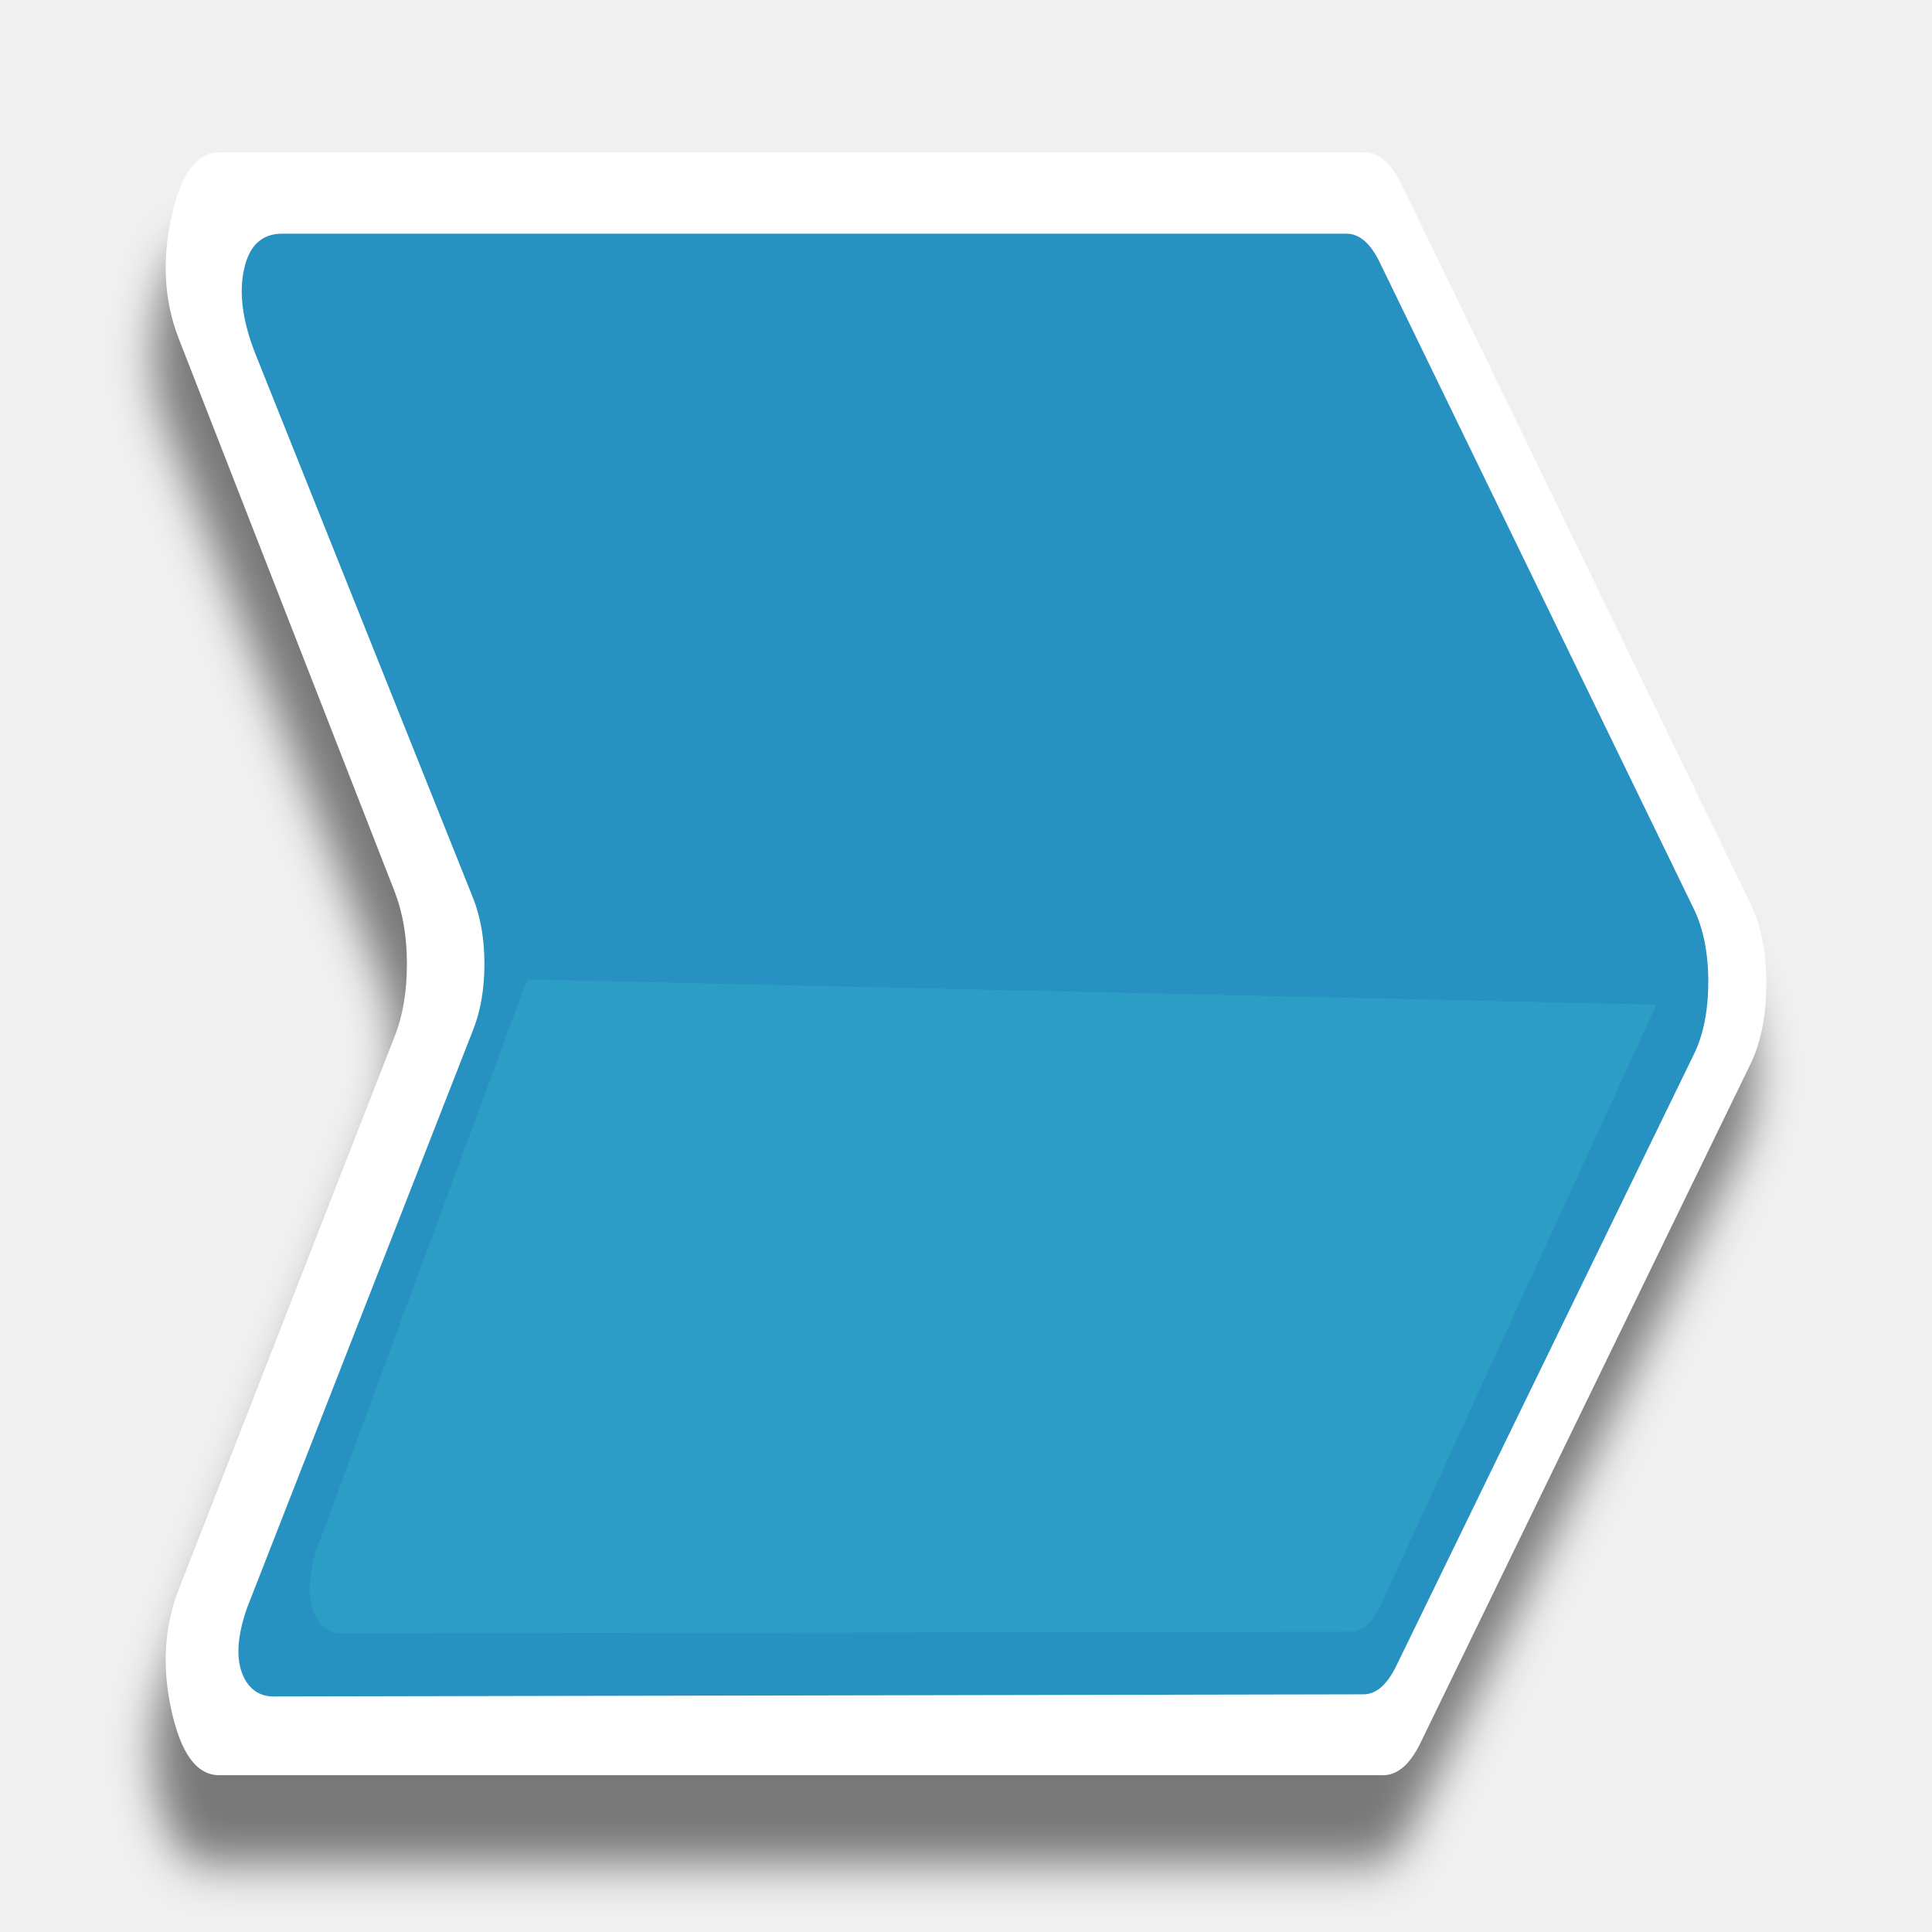
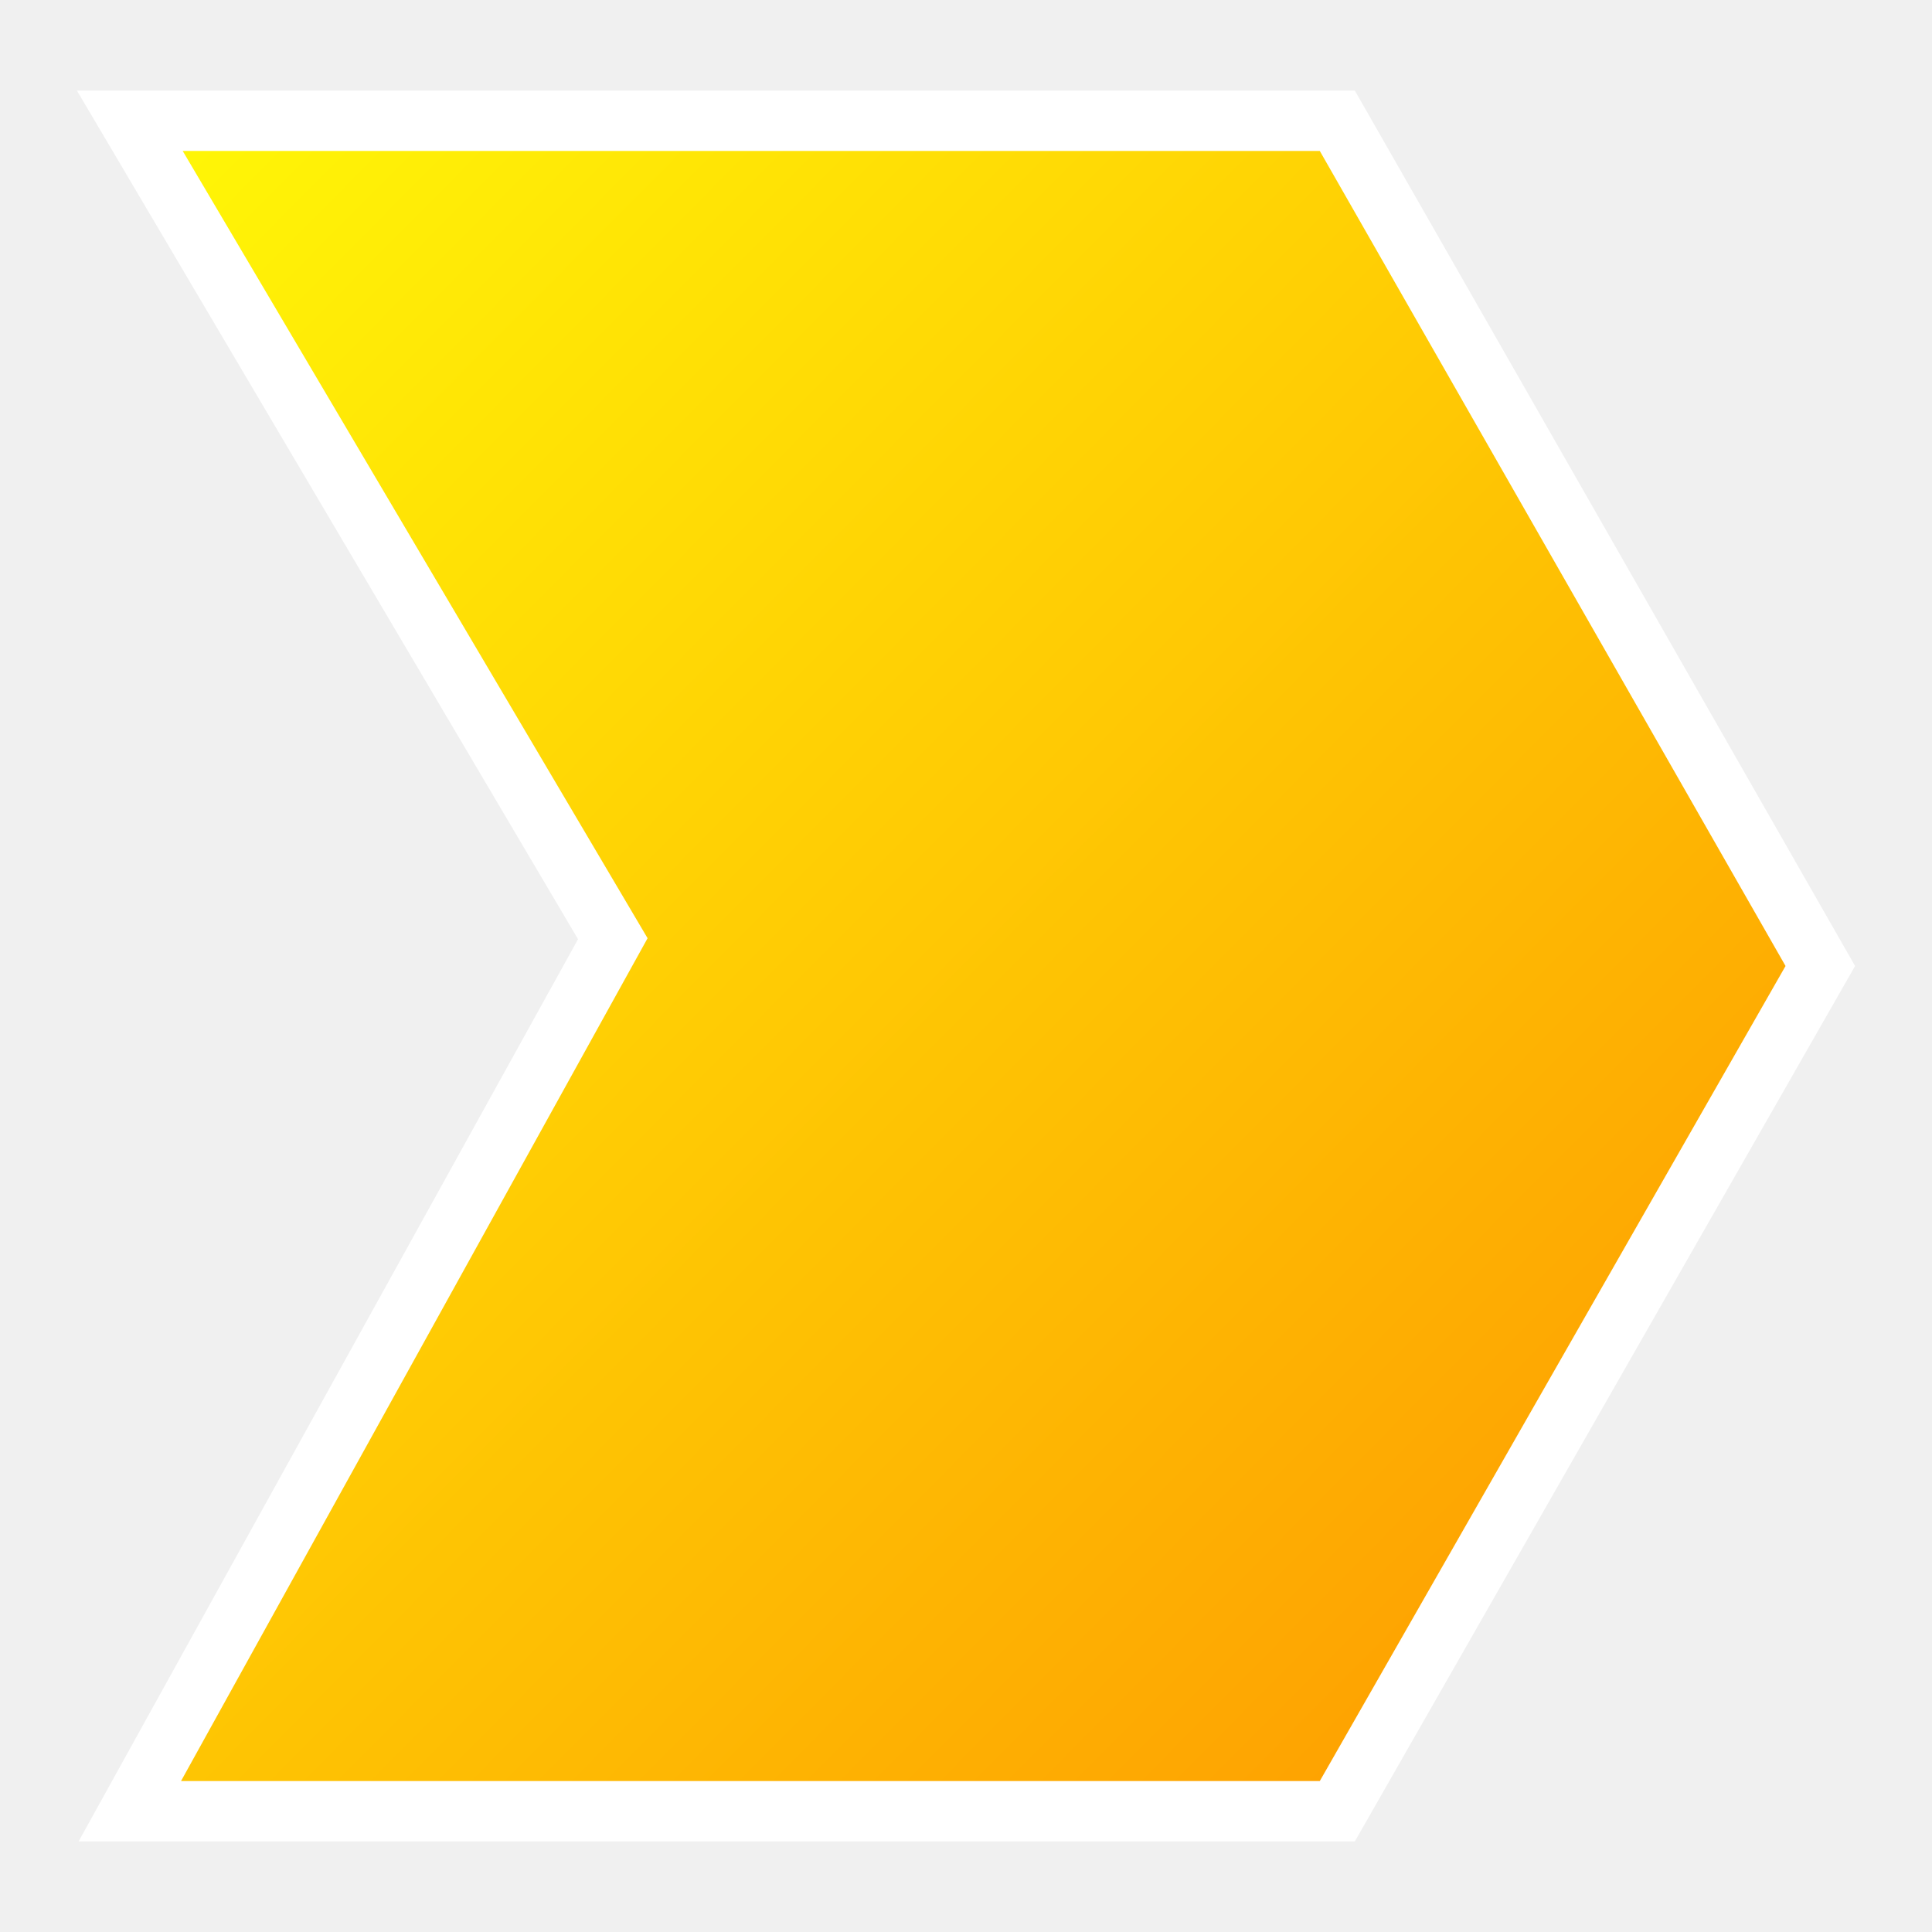
- <svg xmlns="http://www.w3.org/2000/svg" width="66" height="66" viewBox="0 0 66 66" id="svg4211" version="1.1">
-   <defs id="defs4213">
-     <filter style="color-interpolation-filters:sRGB" id="filter573">
-       <feFlood flood-opacity="0.498" flood-color="rgb(0,0,0)" result="flood" id="feFlood563" />
-       <feComposite in="flood" in2="SourceGraphic" operator="in" result="composite1" id="feComposite565" />
-       <feGaussianBlur in="composite1" stdDeviation="4.5" result="blur" id="feGaussianBlur567" />
-       <feOffset dx="-2.5" dy="17.1" result="offset" id="feOffset569" />
-       <feComposite in="SourceGraphic" in2="offset" operator="over" result="composite2" id="feComposite571" />
-     </filter>
+ <svg xmlns="http://www.w3.org/2000/svg" width="64" height="64" version="1.1" viewBox="0 0 64 64">
+   <defs>
+     <linearGradient id="linearGradient851" x1=".39" x2="64.126" y1="63.458" y2=".181" gradientTransform="matrix(-1 0 0 1 64.3 0)" gradientUnits="userSpaceOnUse">
+       <stop stop-color="#fe8d00" offset="0" />
+       <stop stop-color="#ffff07" offset="1" />
+     </linearGradient>
  </defs>
-   <g id="layer1" transform="translate(-483.1062,-391.492)">
-     <g transform="matrix(0.1622829,0,0,0.1779055,522.1428,387.9192)" id="g67" style="filter:url(#filter573)">
-       <g id="g4199" transform="matrix(1.10575,0,0,1.94387,89.81664,-253.8326)">
-         <g transform="matrix(1.05783,0,0,1.05783,-403.6203,-451.1853)" id="use4197">
-           <path style="fill:#ffffff;stroke:none" id="path5536" d="m 138.55,573.95 q -6.05,0 -8.6,6.1 -2.55,6.05 1.3,11.25 l 38.9,51.7 q 2.2,2.95 2.2,6.75 0,3.85 -2.2,6.75 l -38.9,51.7 q -3.85,5.15 -1.3,11.2 2.55,6.1 8.6,6.1 h 209.5 q 3.8,0 6.6,-2.9 l 59.4,-63.4 q 2.95,-3.1 2.95,-7.6 0,-4.5 -2.95,-7.6 L 351.3,576.9 q -2.85,-2.95 -6.6,-2.95 z" />
-         </g>
-       </g>
-       <g id="g4203" transform="matrix(1.10575,0,0,1.94387,89.81664,-253.8326)">
-         <g transform="matrix(1.05783,0,0,1.05783,-403.6203,-451.1853)" id="use4201">
-           <path style="fill:#2792c1;stroke:none" id="path5544" d="m 149.9,581.55 q -5.45,0 -6.85,3.3 -1.45,3.35 2.05,7.95 l 39.2,50.85 q 2,2.65 2,6.1 0,3.45 -2,6.1 l -40.7,54 q -2.75,4.05 -0.7,6.4 1.7,1.9 5.5,1.9 l 196.1,-0.2 q 3.4,0 5.9,-2.65 l 53.5,-57.05 q 2.65,-2.75 2.65,-6.85 0,-4.05 -2.65,-6.85 L 347.4,584.2 q -2.5,-2.65 -5.95,-2.65 z" />
-         </g>
-       </g>
-       <g transform="matrix(1.169696,0,0,2.056284,-356.4866,-1130.878)" id="use4205">
-         <path style="fill:#2c9ec6;stroke:none" id="path5540" d="m 156.3,704.15 q -2.55,3.95 -0.65,6.25 1.6,1.85 5.15,1.85 l 181.45,-0.15 q 3.15,0 5.45,-2.6 L 397.2,653.55 194,651.2 Z" />
-       </g>
-     </g>
-   </g>
+   <path d="m4.3 4h40l16 28-16 28h-40l16-28.904z" fill="url(#linearGradient851)" fill-rule="evenodd" stroke="#fff" stroke-width="2" />
</svg>
